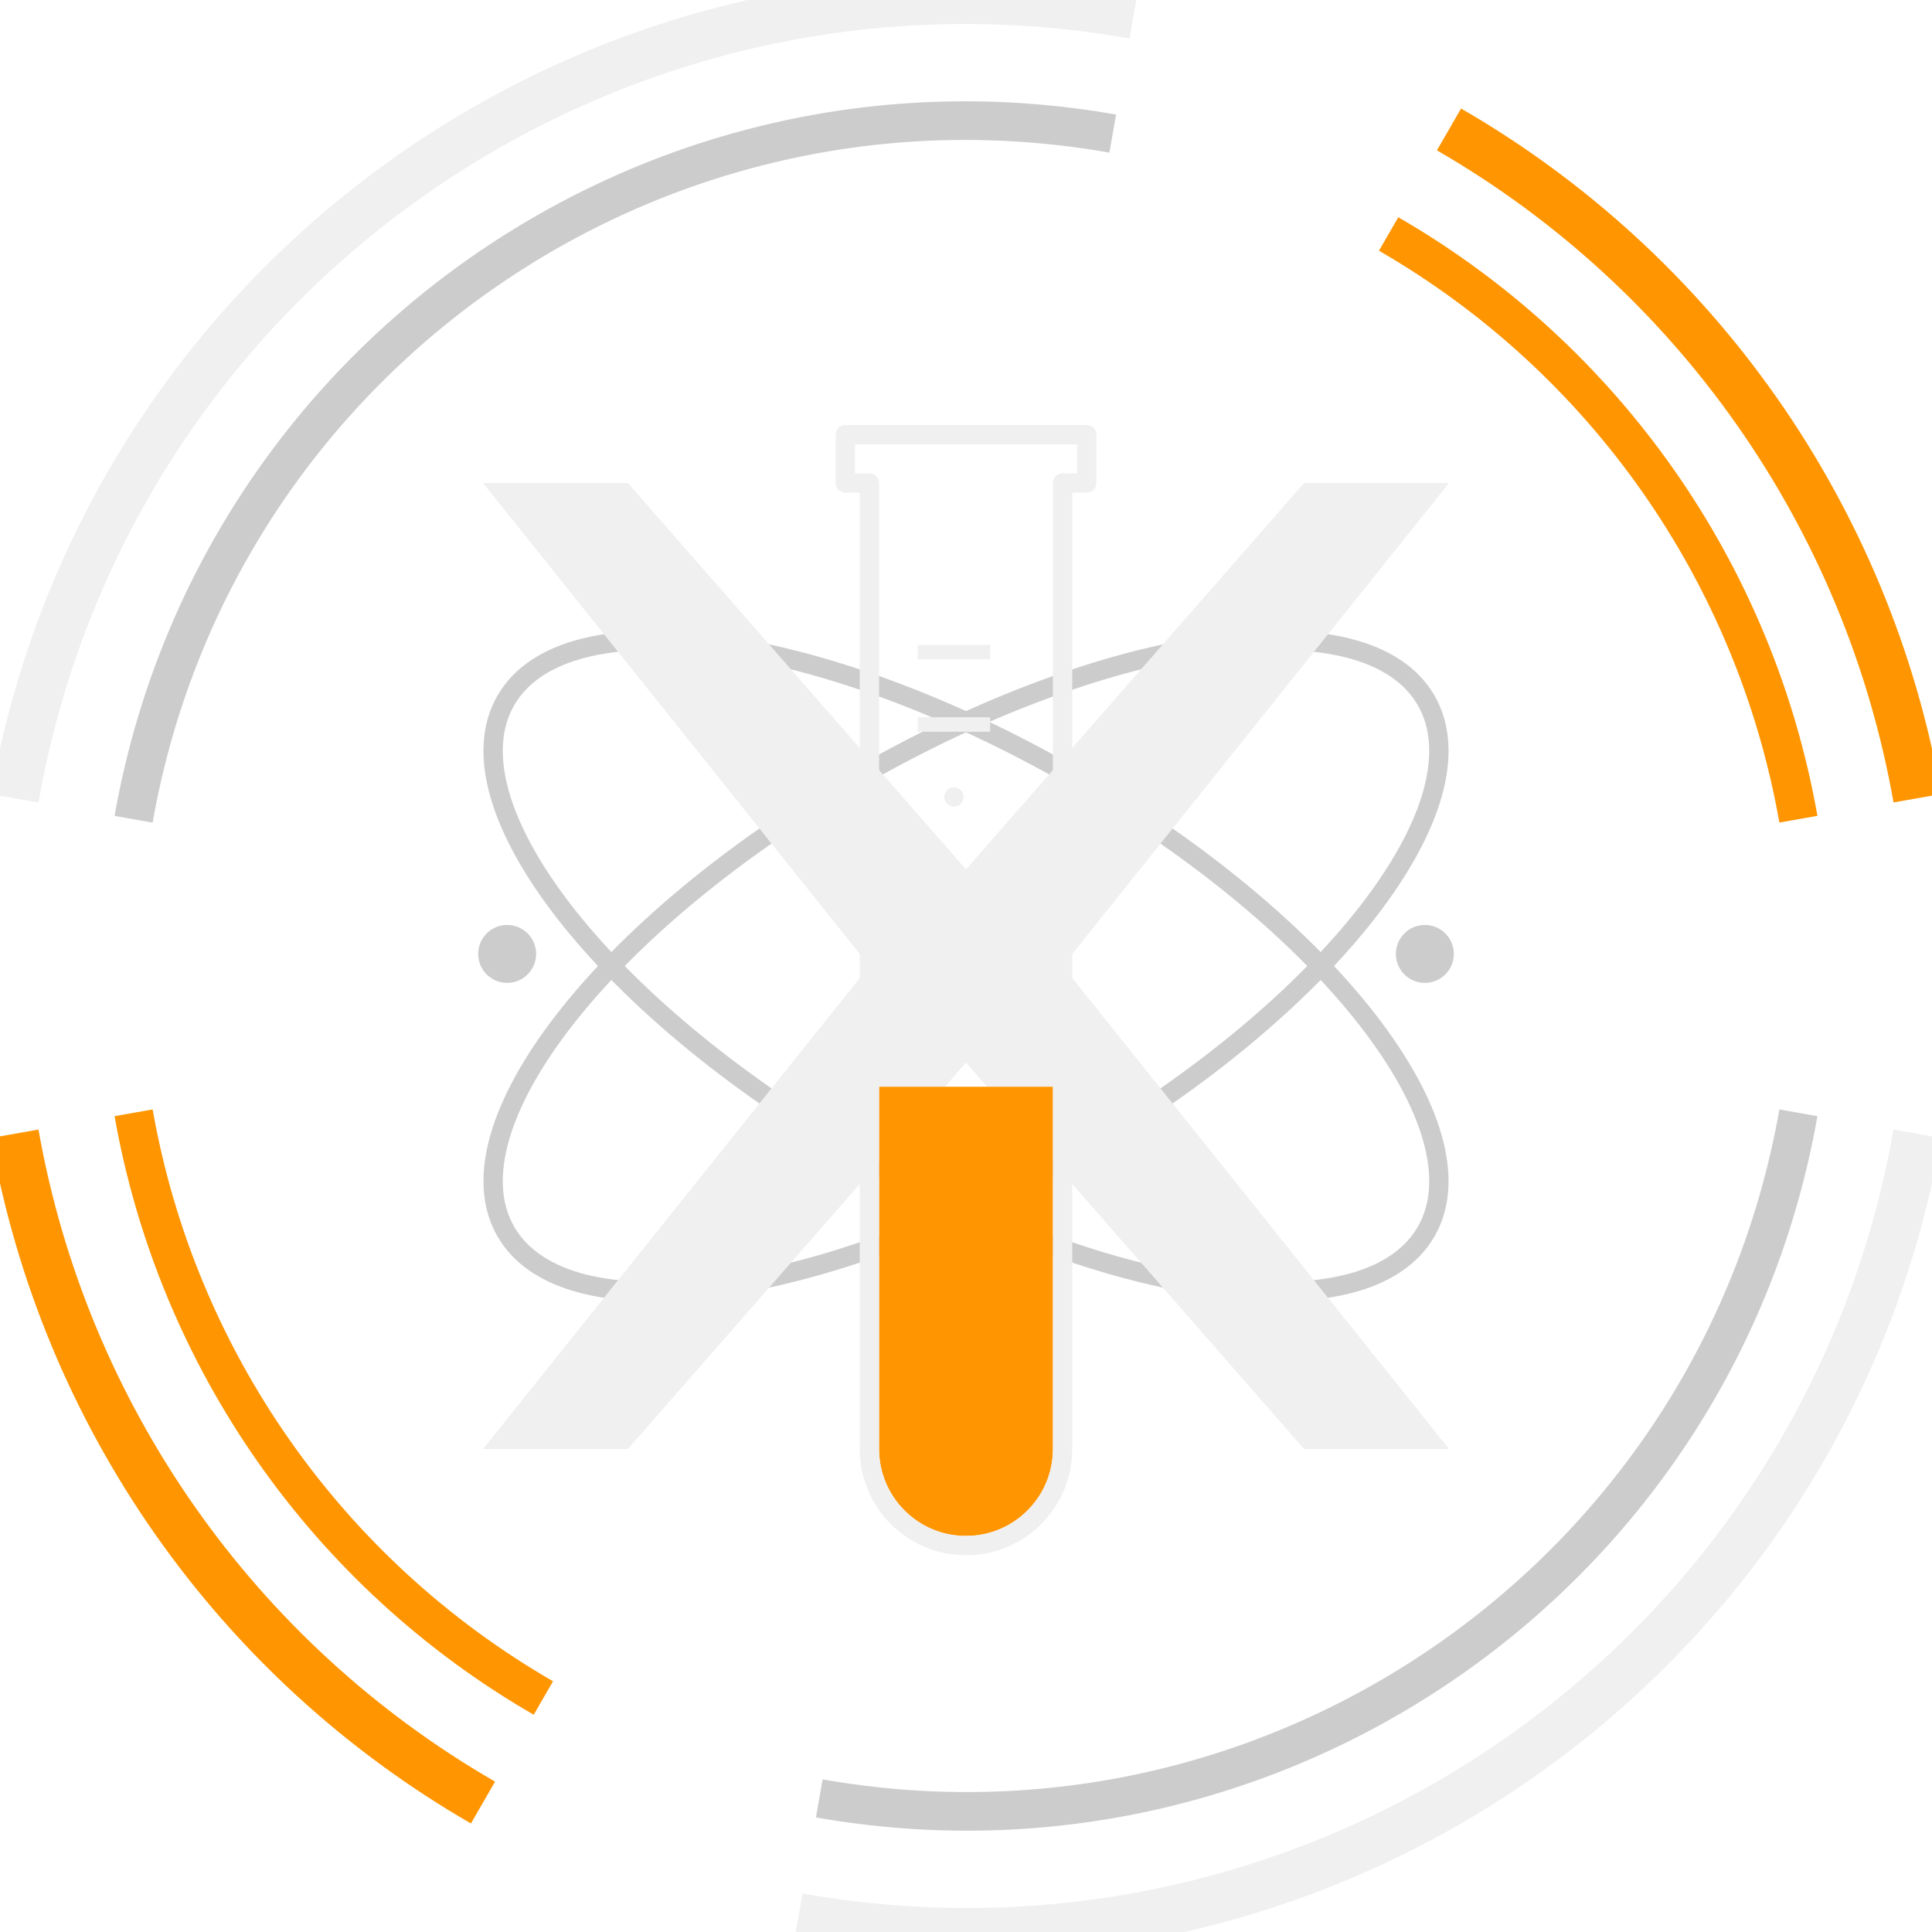
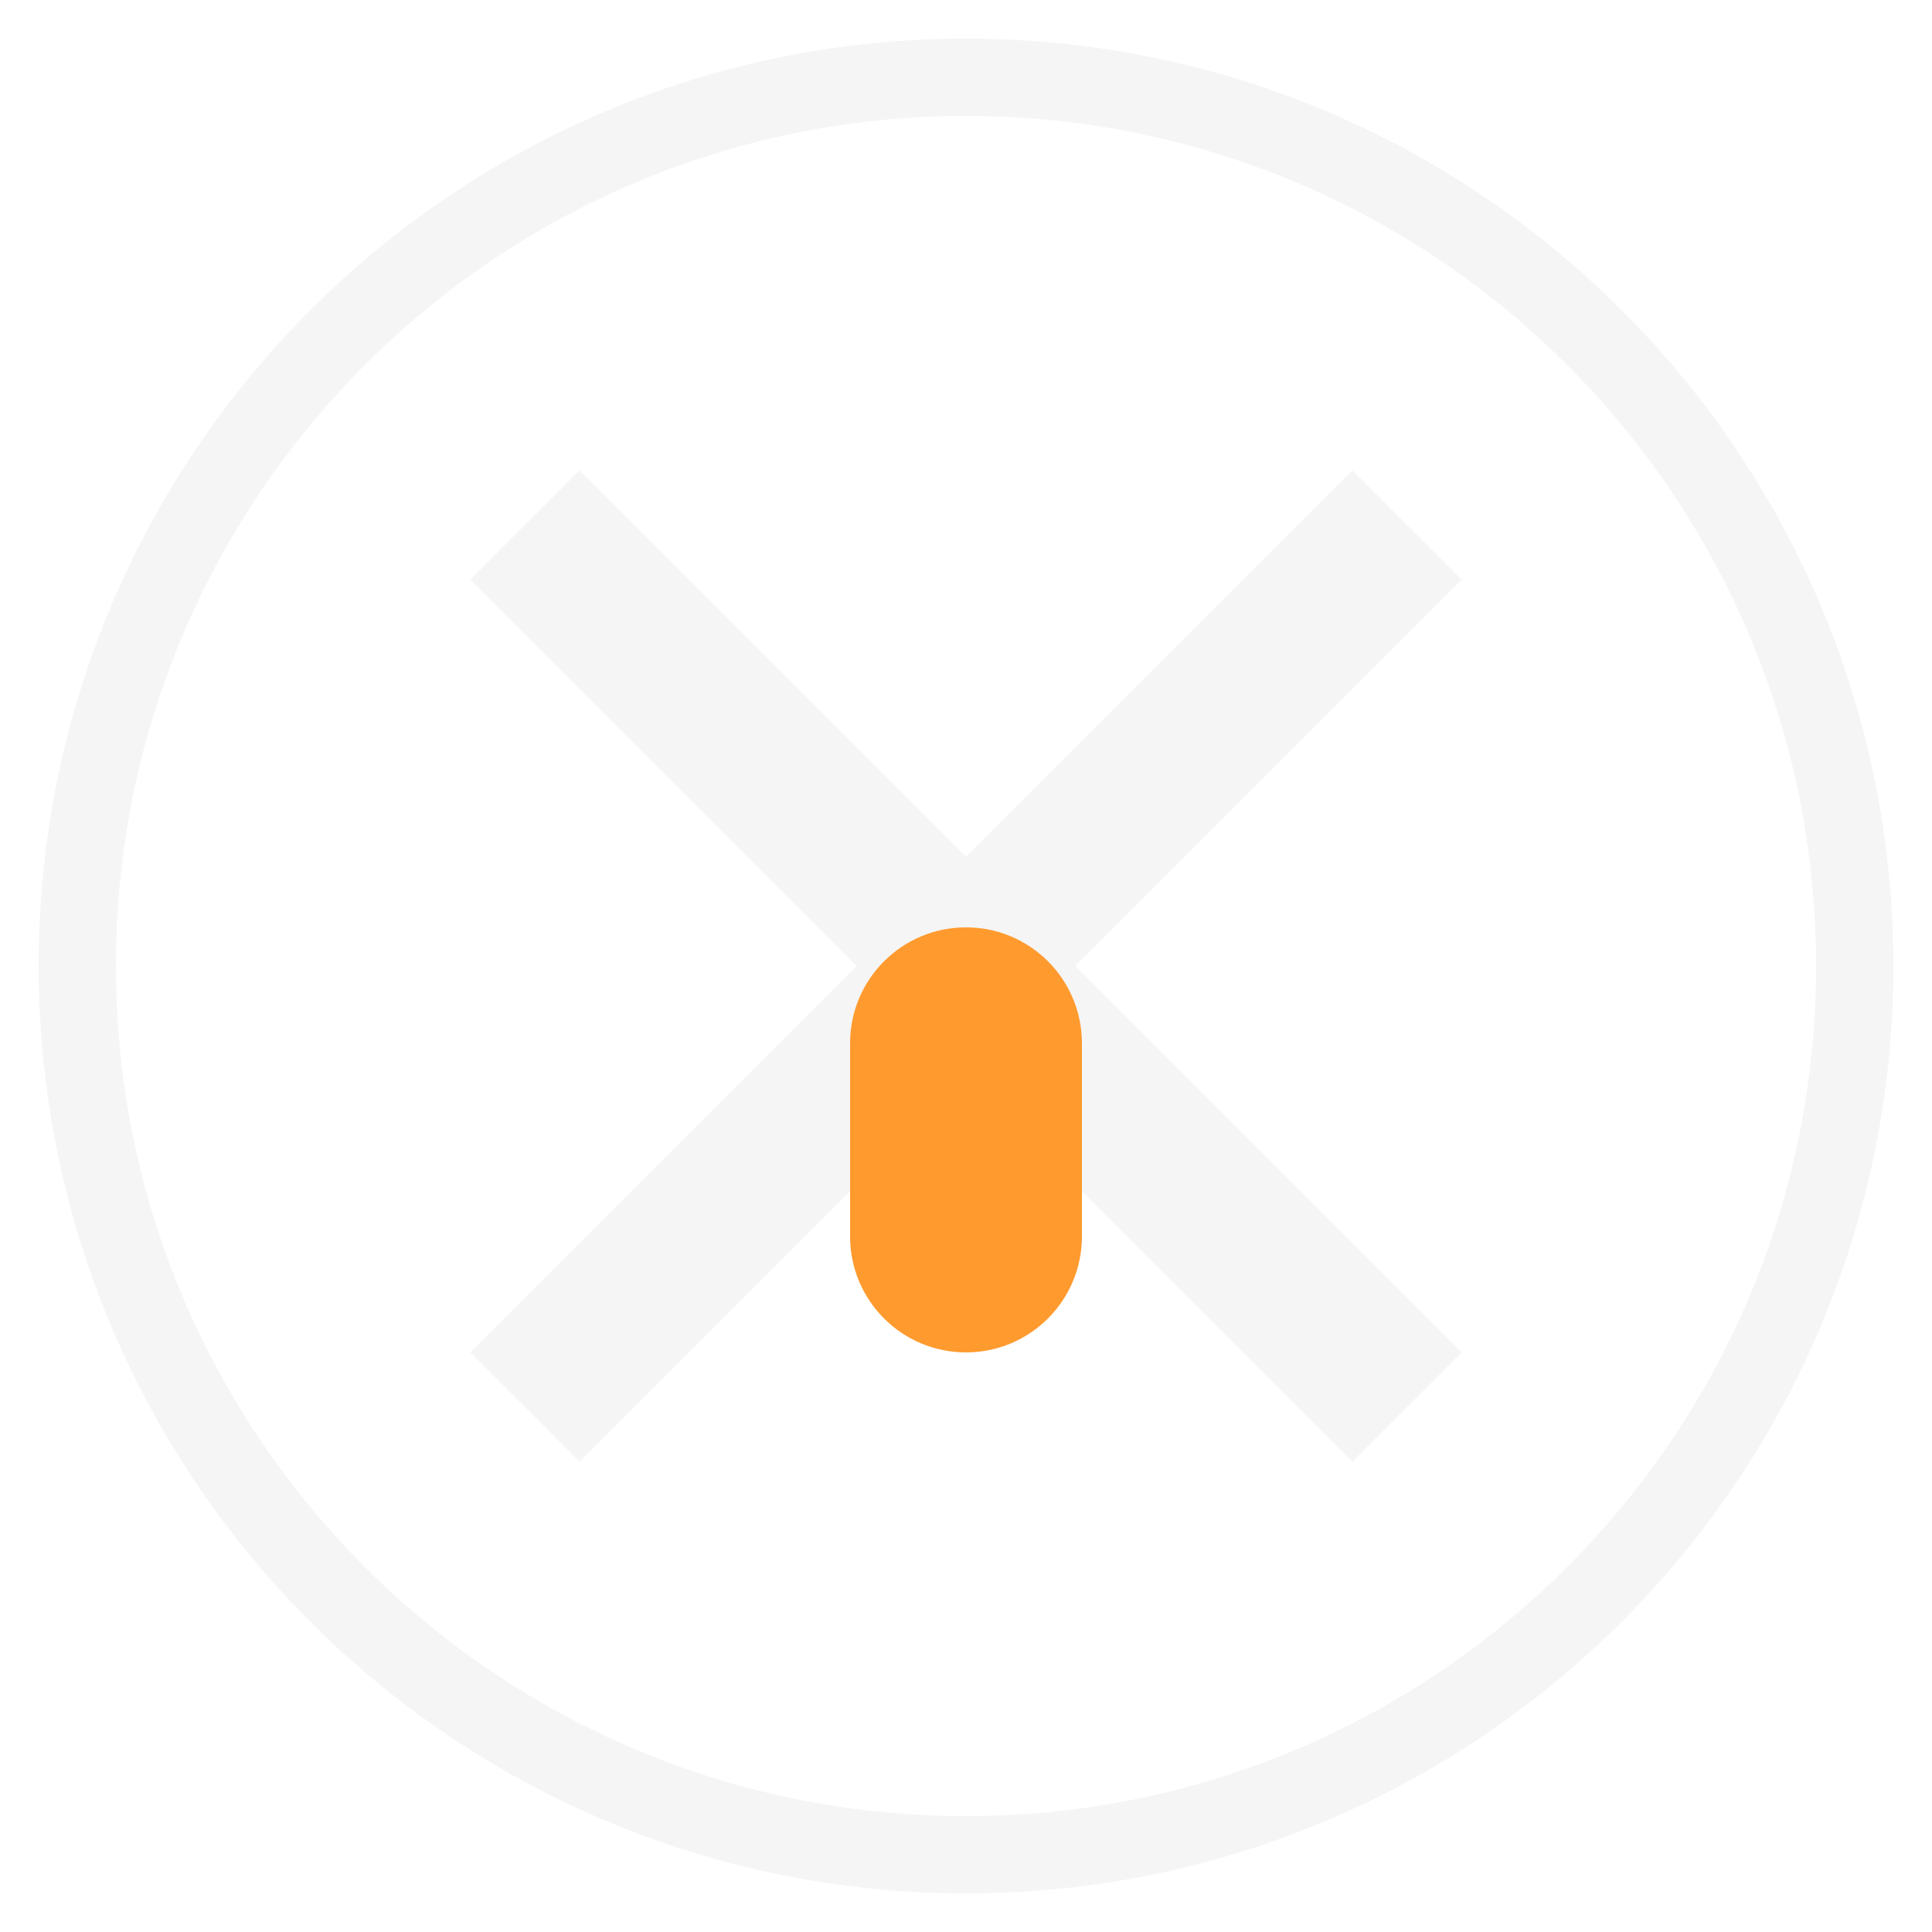
- <svg xmlns="http://www.w3.org/2000/svg" viewBox="100 100 800 800">
-   <style>
-     .no-fill { fill: none; }
-     .stroke-primary { stroke: #f0f0f0; stroke-linecap: butt; }
-     .stroke-secondary { stroke: #cccccc; stroke-linecap: butt; }
-     .stroke-accent { stroke: #ff9500; stroke-linecap: butt; }
-     .fill-primary { fill: #f0f0f0; }
-     .fill-secondary { fill: #cccccc; }
-     .fill-accent { fill: #ff9500; }
-   </style>
-   <g class="stroke-secondary no-fill" stroke-width="8">
-     <ellipse cx="500" cy="500" rx="220" ry="90" transform="rotate(-30 500 500)" />
-     <ellipse cx="500" cy="500" rx="220" ry="90" transform="rotate(30 500 500)" />
-     <circle cx="310" cy="495" r="12" class="fill-secondary" stroke="none" />
-     <circle cx="690" cy="495" r="12" class="fill-secondary" stroke="none" />
-   </g>
-   <path d="M300 300 L360 300 L500 460 L640 300 L700 300 L540 500 L700 700 L640 700 L500 540 L360 700 L300 700 L460 500 Z" class="fill-primary" stroke="none" />
-   <g>
-     <path d="M464 550 L536 550 L536 700 A 36 36 0 0 1 464 700 Z" class="fill-accent" stroke="none" />
-     <path d="M450 280 L550 280 L550 300 L540 300 L540 700 A 40 40 0 0 1 460 700 L460 300 L450 300 Z" class="no-fill stroke-primary" stroke-width="8" stroke-linejoin="round" />
-     <line x1="480" y1="370" x2="510" y2="370" class="stroke-primary" stroke-width="6" stroke-linecap="round" />
-     <line x1="480" y1="400" x2="510" y2="400" class="stroke-primary" stroke-width="6" stroke-linecap="round" />
-     <circle cx="495" cy="430" r="4" class="fill-primary" stroke="none" />
-   </g>
-   <g stroke-width="20" class="no-fill">
-     <path d="M893.92 569.47 A 400 400 0 0 1 430.56 893.92" class="stroke-primary" />
-     <path d="M106.08 430.56 A 400 400 0 0 1 569.44 106.08" class="stroke-primary" />
-     <path d="M700 153.6 A 400 400 0 0 1 893.92 430.53" class="stroke-accent" />
-     <path d="M300 846.4 A 400 400 0 0 1 106.08 569.47" class="stroke-accent" />
-   </g>
-   <g stroke-width="16" class="no-fill">
-     <path d="M844.68 560.79 A 350 350 0 0 1 439.24 844.68" class="stroke-secondary" />
-     <path d="M155.32 439.24 A 350 350 0 0 1 560.76 155.32" class="stroke-secondary" />
-     <path d="M675 196.89 A 350 350 0 0 1 844.68 439.21" class="stroke-accent" />
-     <path d="M325 803.11 A 350 350 0 0 1 155.32 560.79" class="stroke-accent" />
-   </g>
+ <svg xmlns="http://www.w3.org/2000/svg" viewBox="0 0 100 100">
+   <circle cx="50" cy="50" r="46" fill="none" stroke="#f5f5f5" stroke-width="4" />
+   <path d="M30 30 L70 70 M70 30 L30 70" stroke="#f5f5f5" stroke-width="8" stroke-linecap="square" />
+   <rect x="44" y="48" width="12" height="22" rx="6" fill="#ff9a2e" />
</svg>
